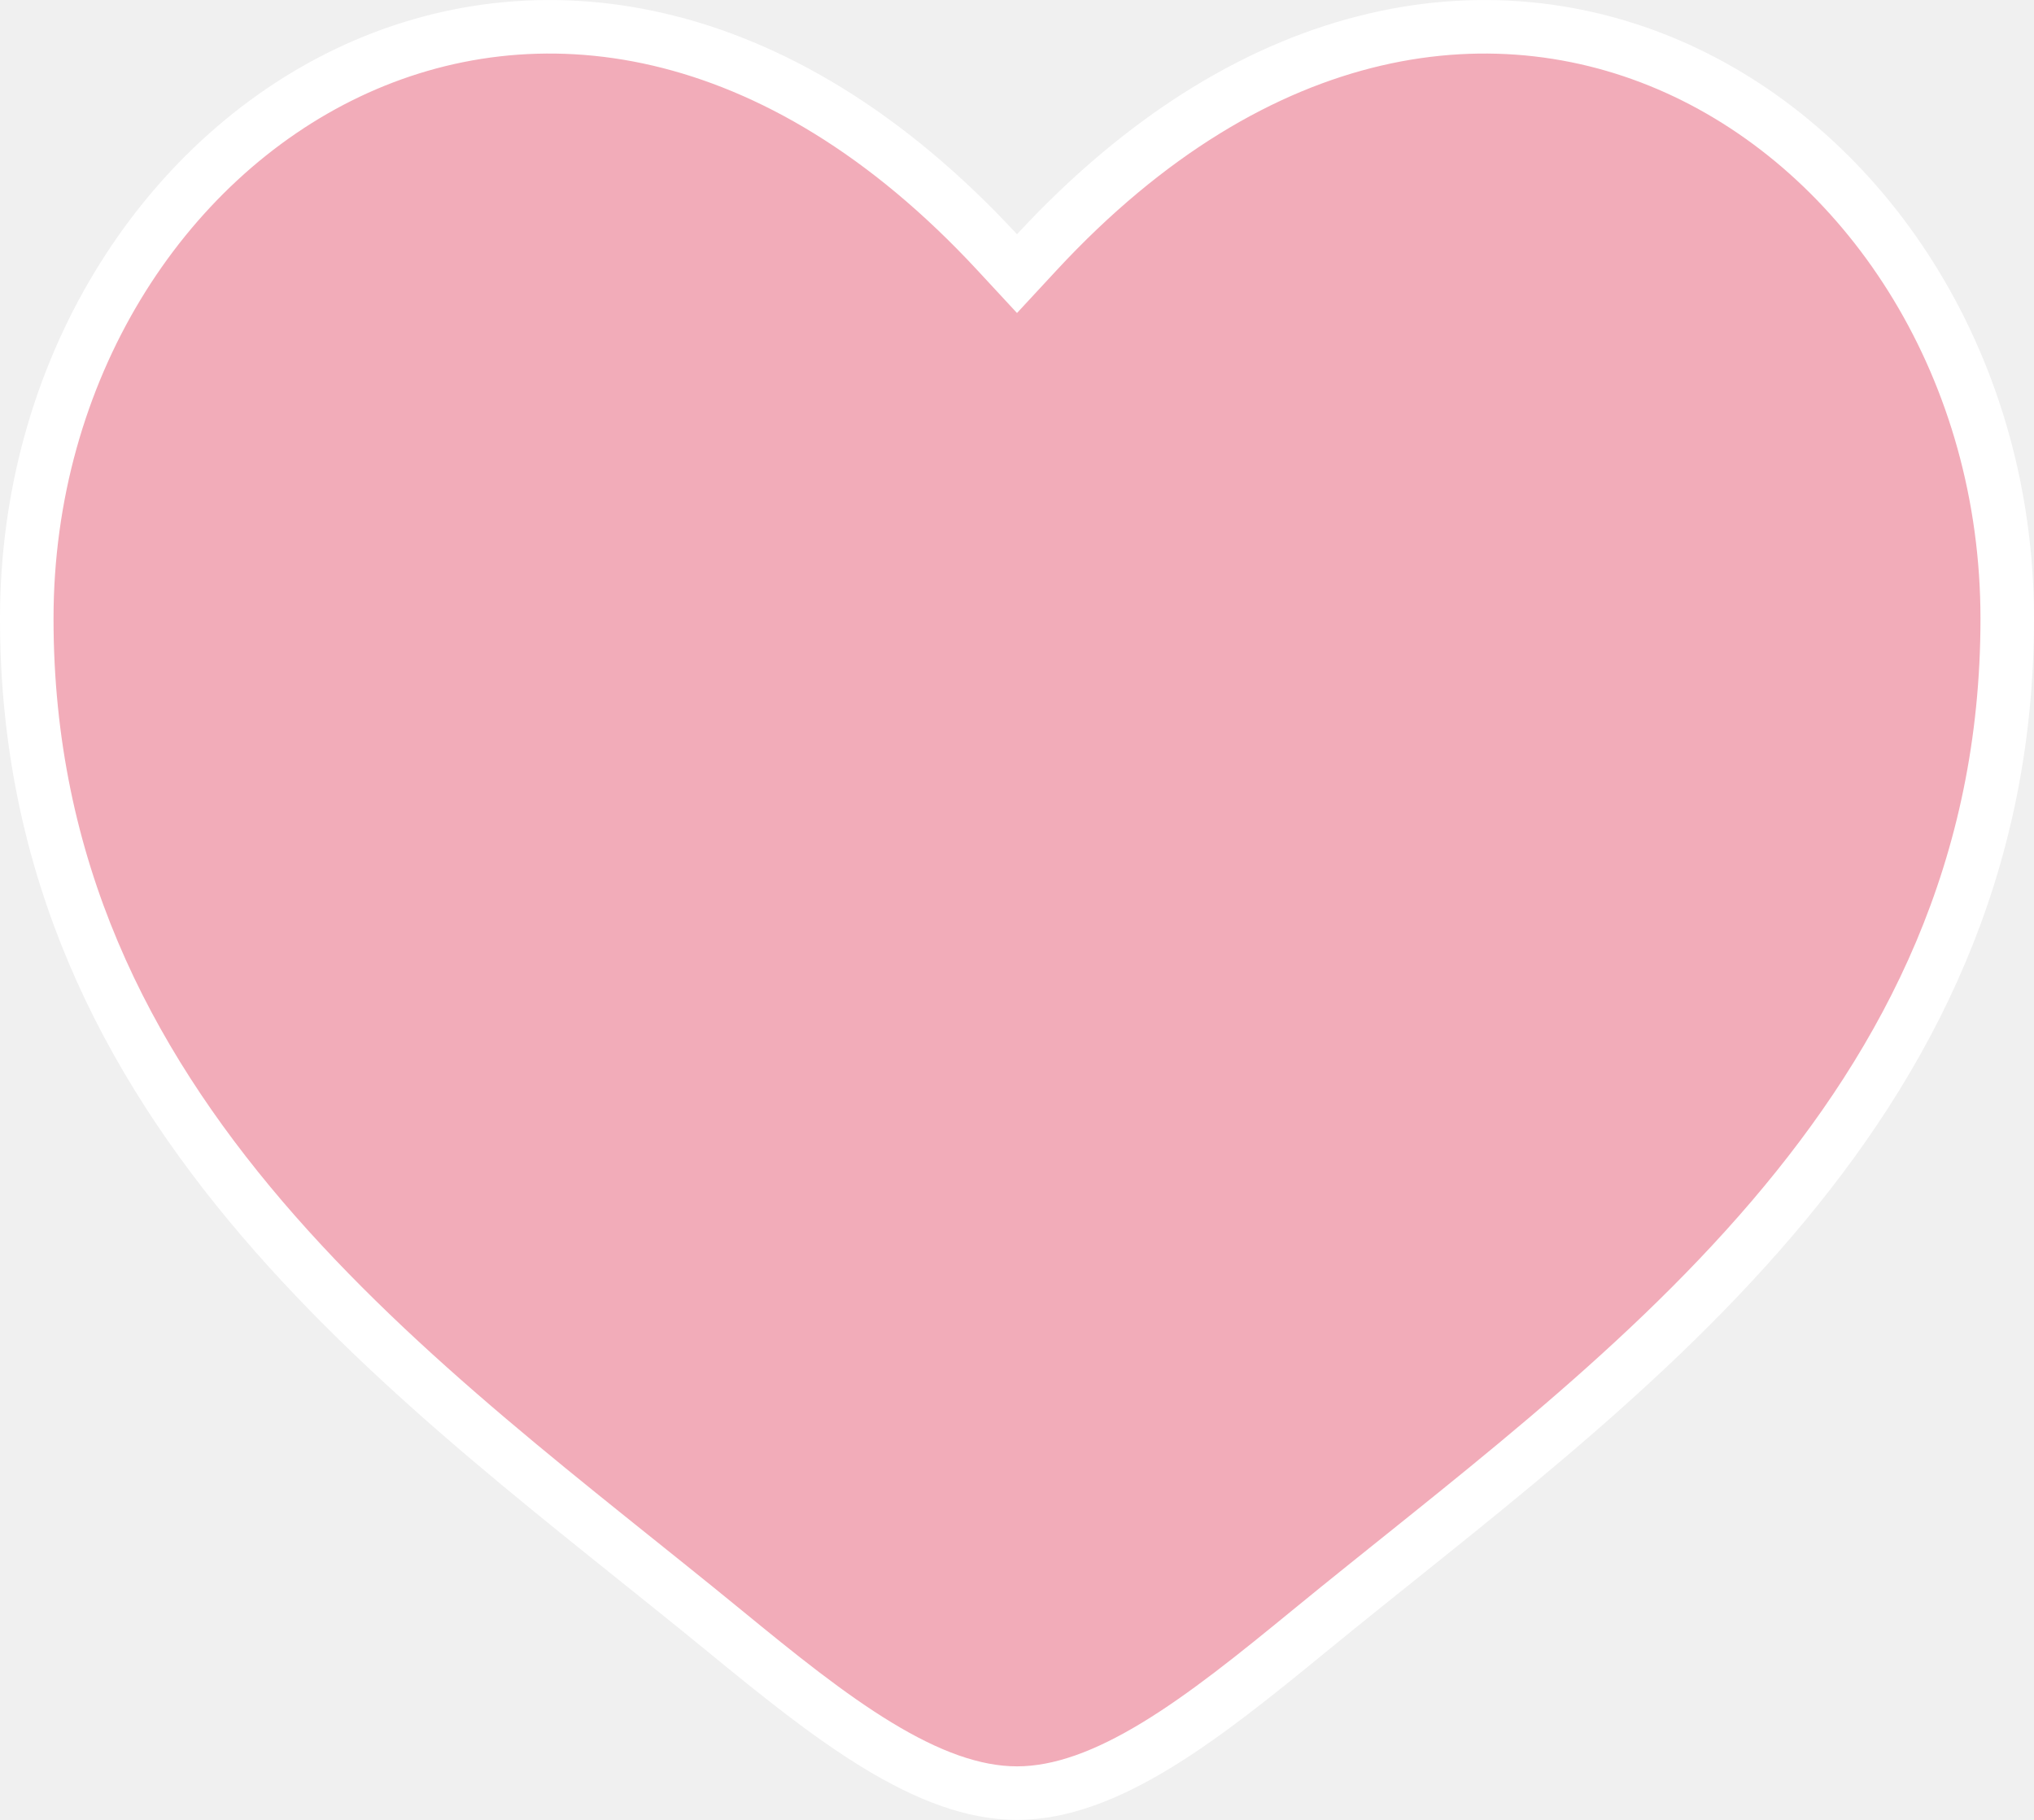
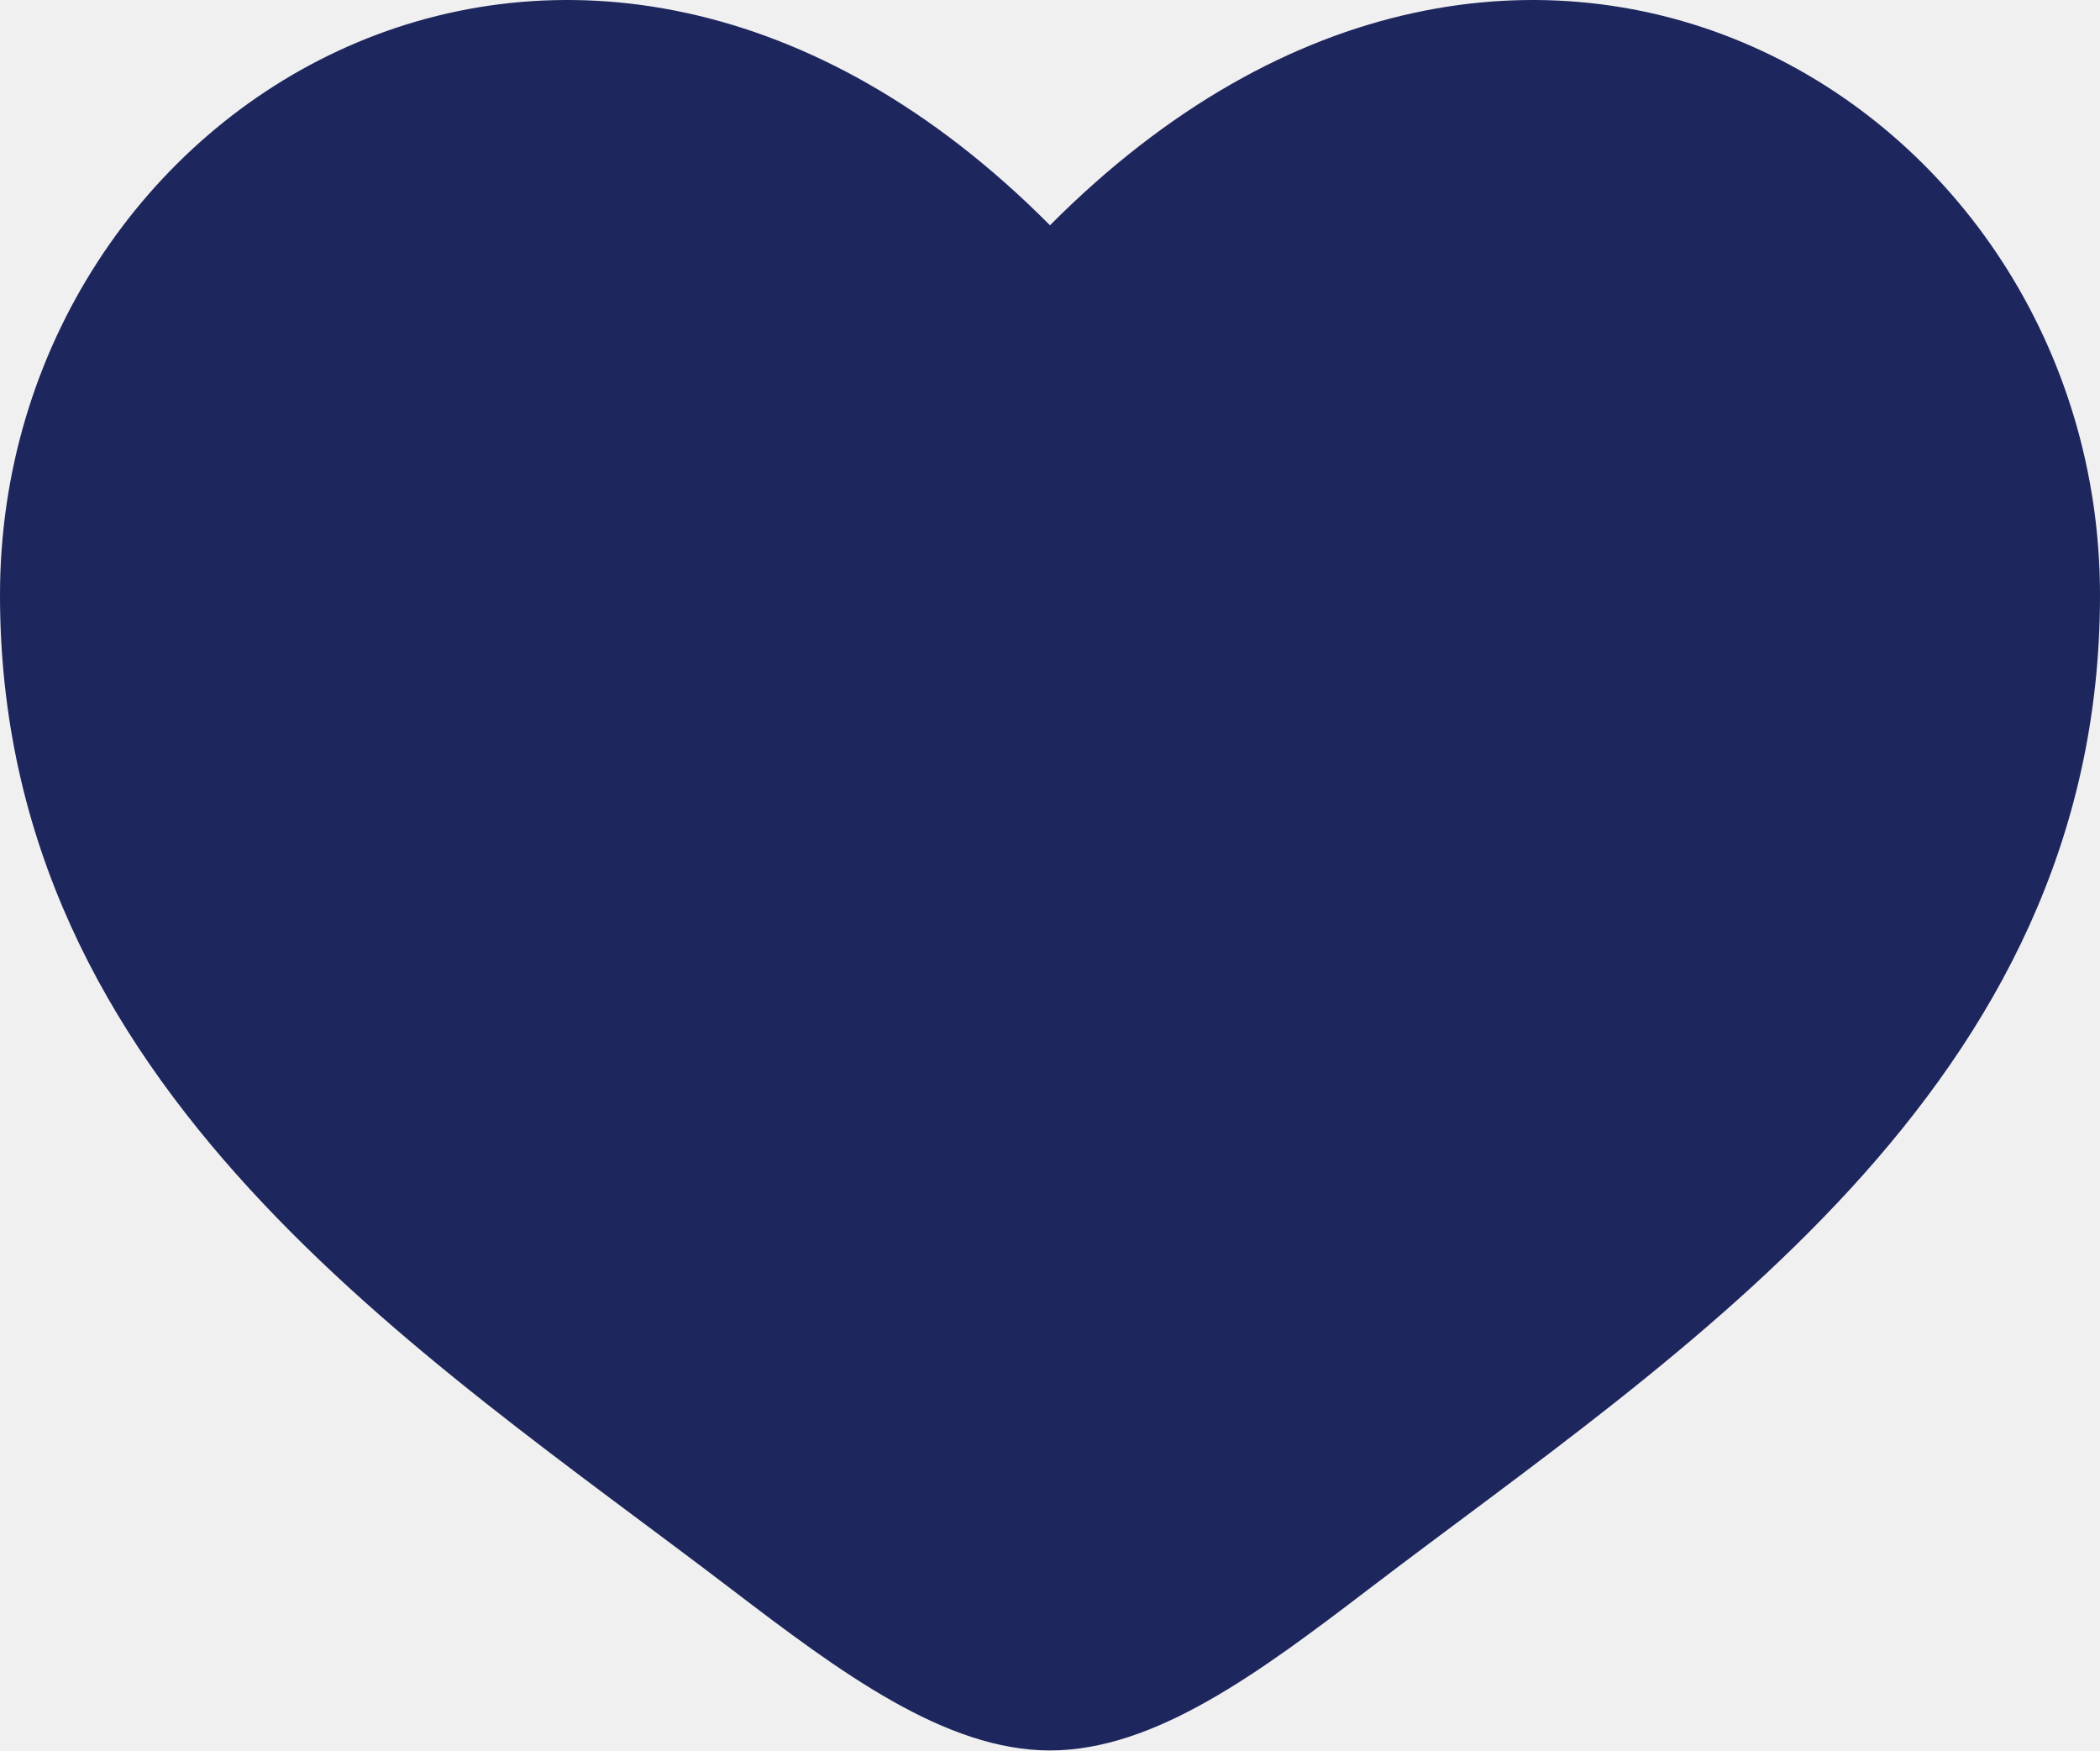
- <svg xmlns="http://www.w3.org/2000/svg" width="38" height="34" viewBox="0 0 38 34" fill="none">
-   <path d="M19.367 4.716C23.516 0.235 28.036 -0.287 31.491 1.354C34.984 3.014 37.5 6.933 37.5 11.559C37.5 16.211 35.656 19.78 33.102 22.769C30.532 25.777 27.28 28.16 24.456 30.475C23.465 31.287 22.523 32.048 21.6 32.609C20.675 33.171 19.818 33.5 19 33.5C18.182 33.5 17.325 33.171 16.4 32.609C15.476 32.048 14.535 31.287 13.544 30.475C10.72 28.16 7.468 25.777 4.897 22.769C2.344 19.78 0.5 16.211 0.5 11.559C0.5 6.933 3.016 3.014 6.509 1.354C9.964 -0.287 14.484 0.235 18.633 4.716L19 5.112L19.367 4.716Z" fill="#f2acb9" stroke="#ffffff" />
+ <svg xmlns="http://www.w3.org/2000/svg" width="24" height="20" viewBox="0 0 24 20" fill="none">
+   <path d="M0 6.799C0 12.448 4.823 15.459 8.354 18.154C9.6 19.105 10.8 20 12 20C13.2 20 14.4 19.105 15.646 18.154C19.177 15.459 24 12.448 24 6.799C24 1.149 17.4 -2.857 12 2.574C6.6 -2.857 0 1.149 0 6.799Z" fill="#1E265E" />
</svg>
